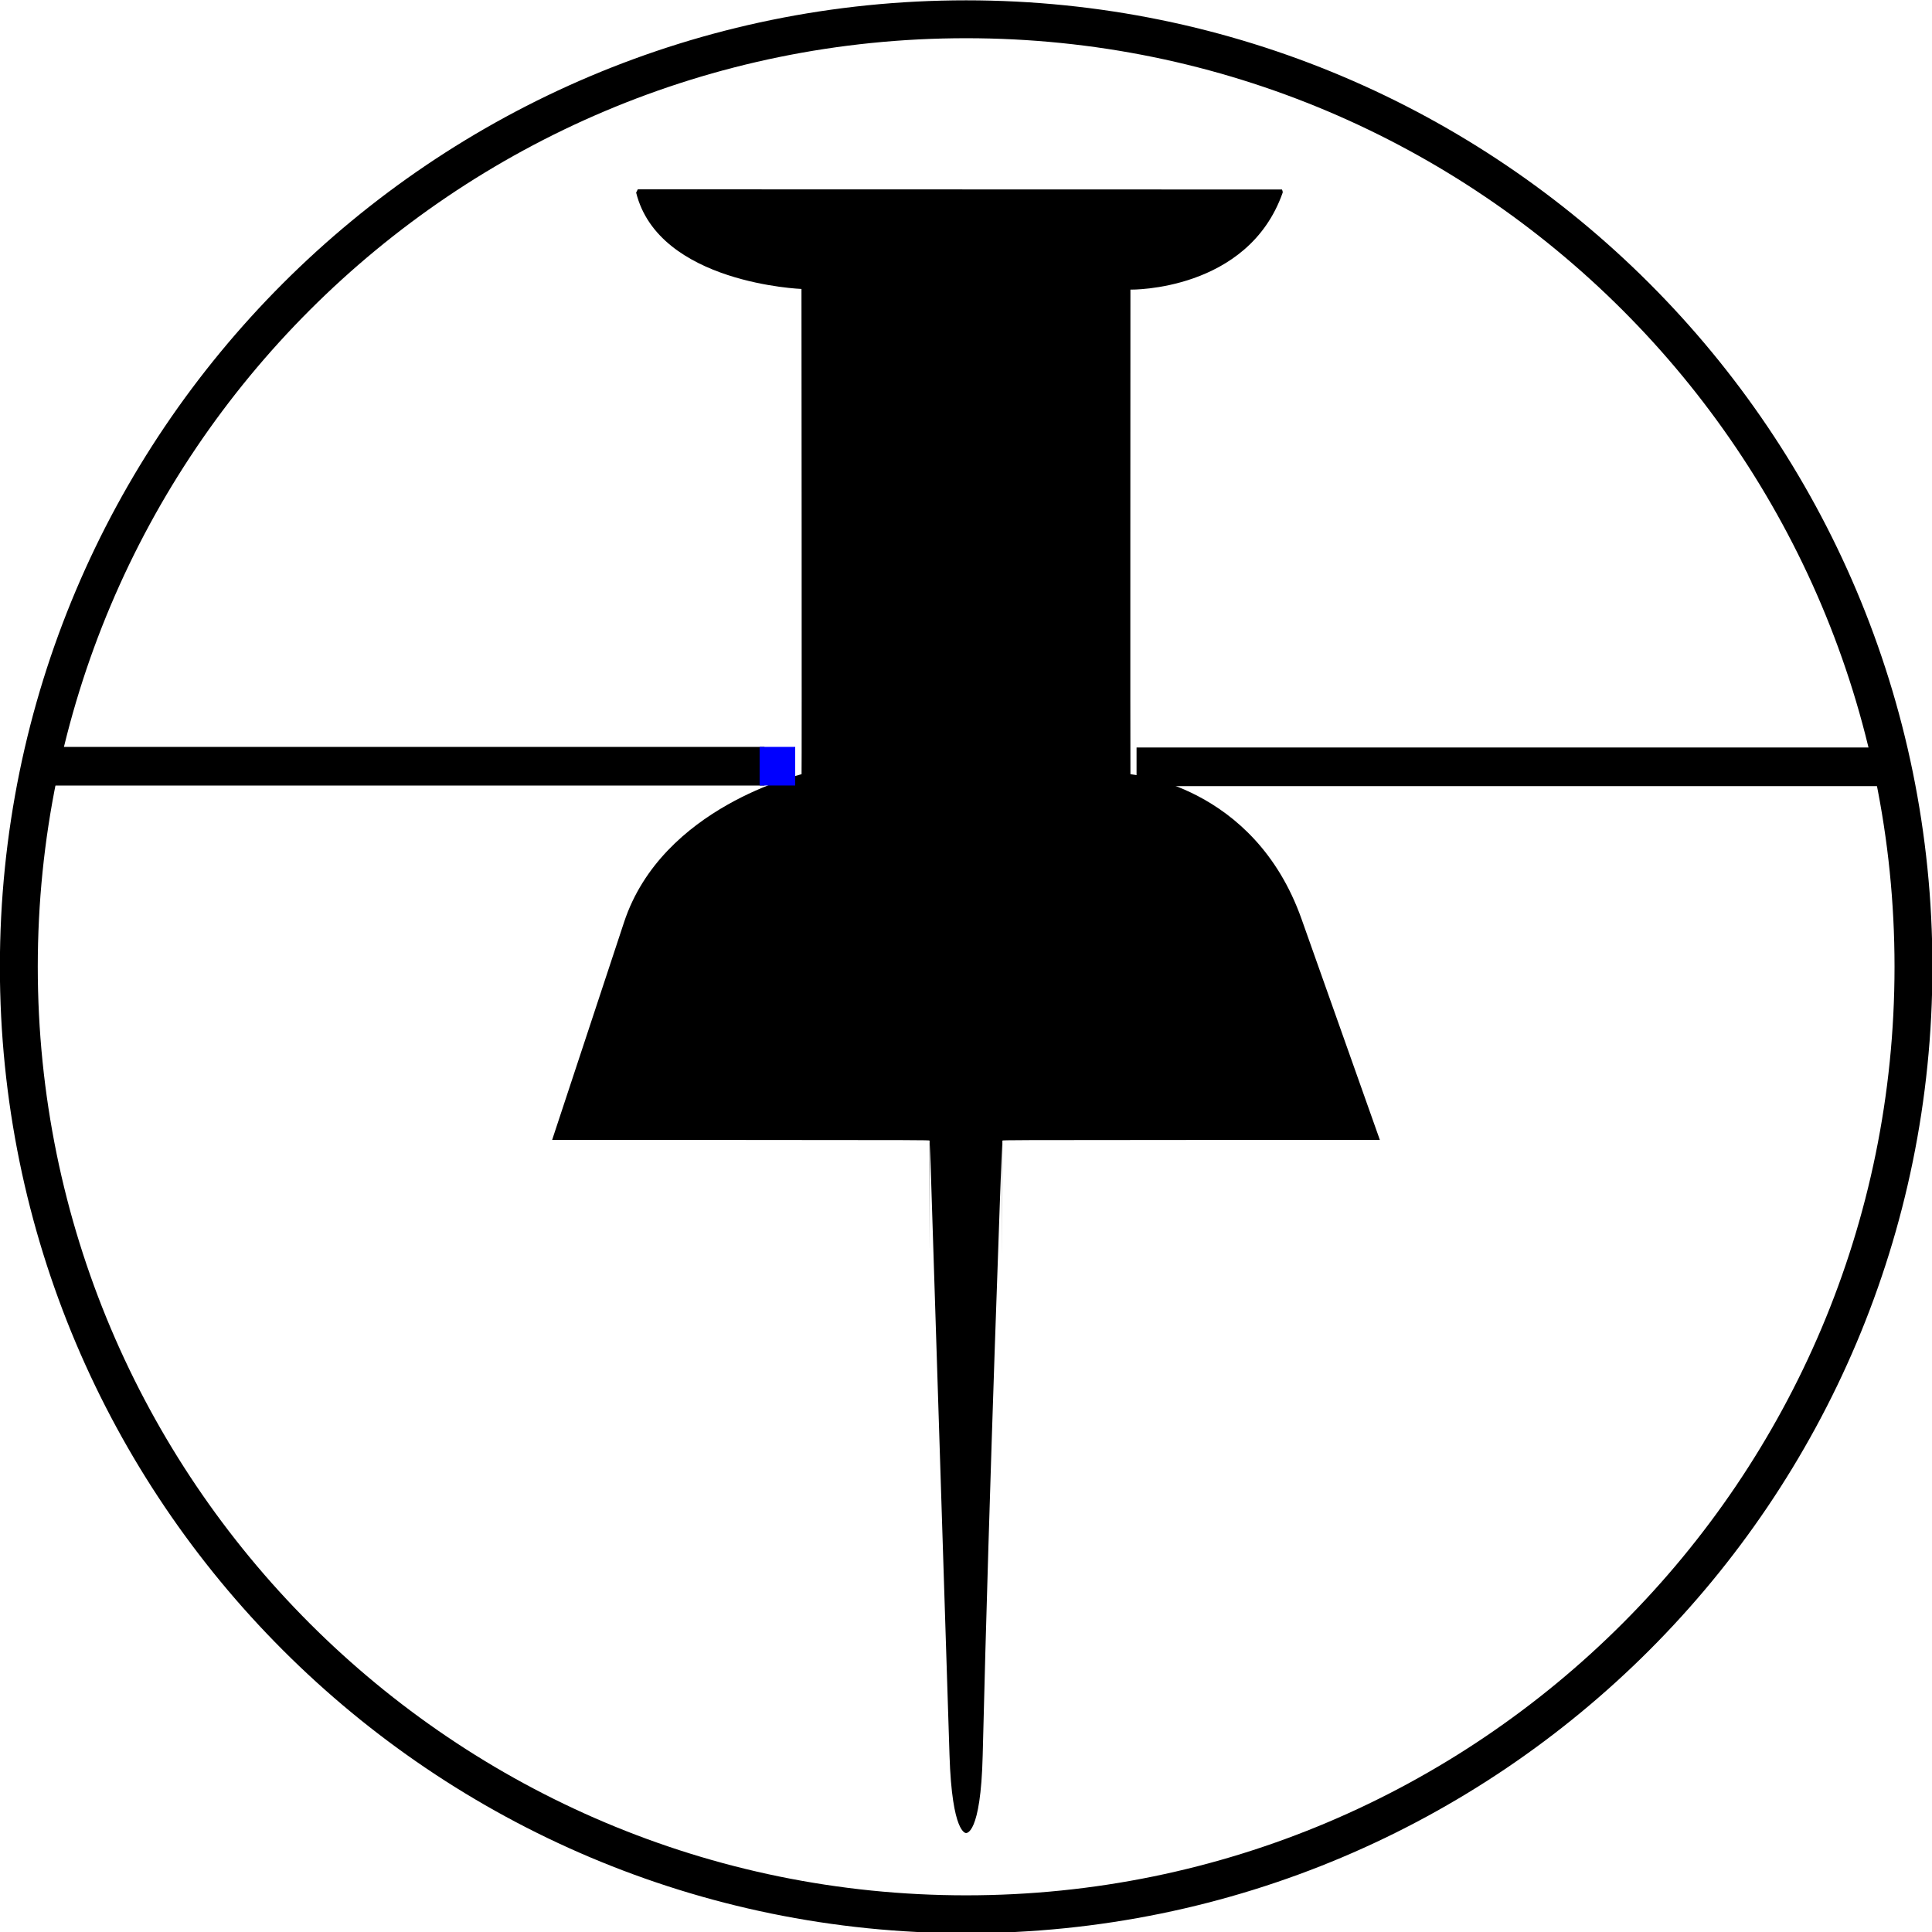
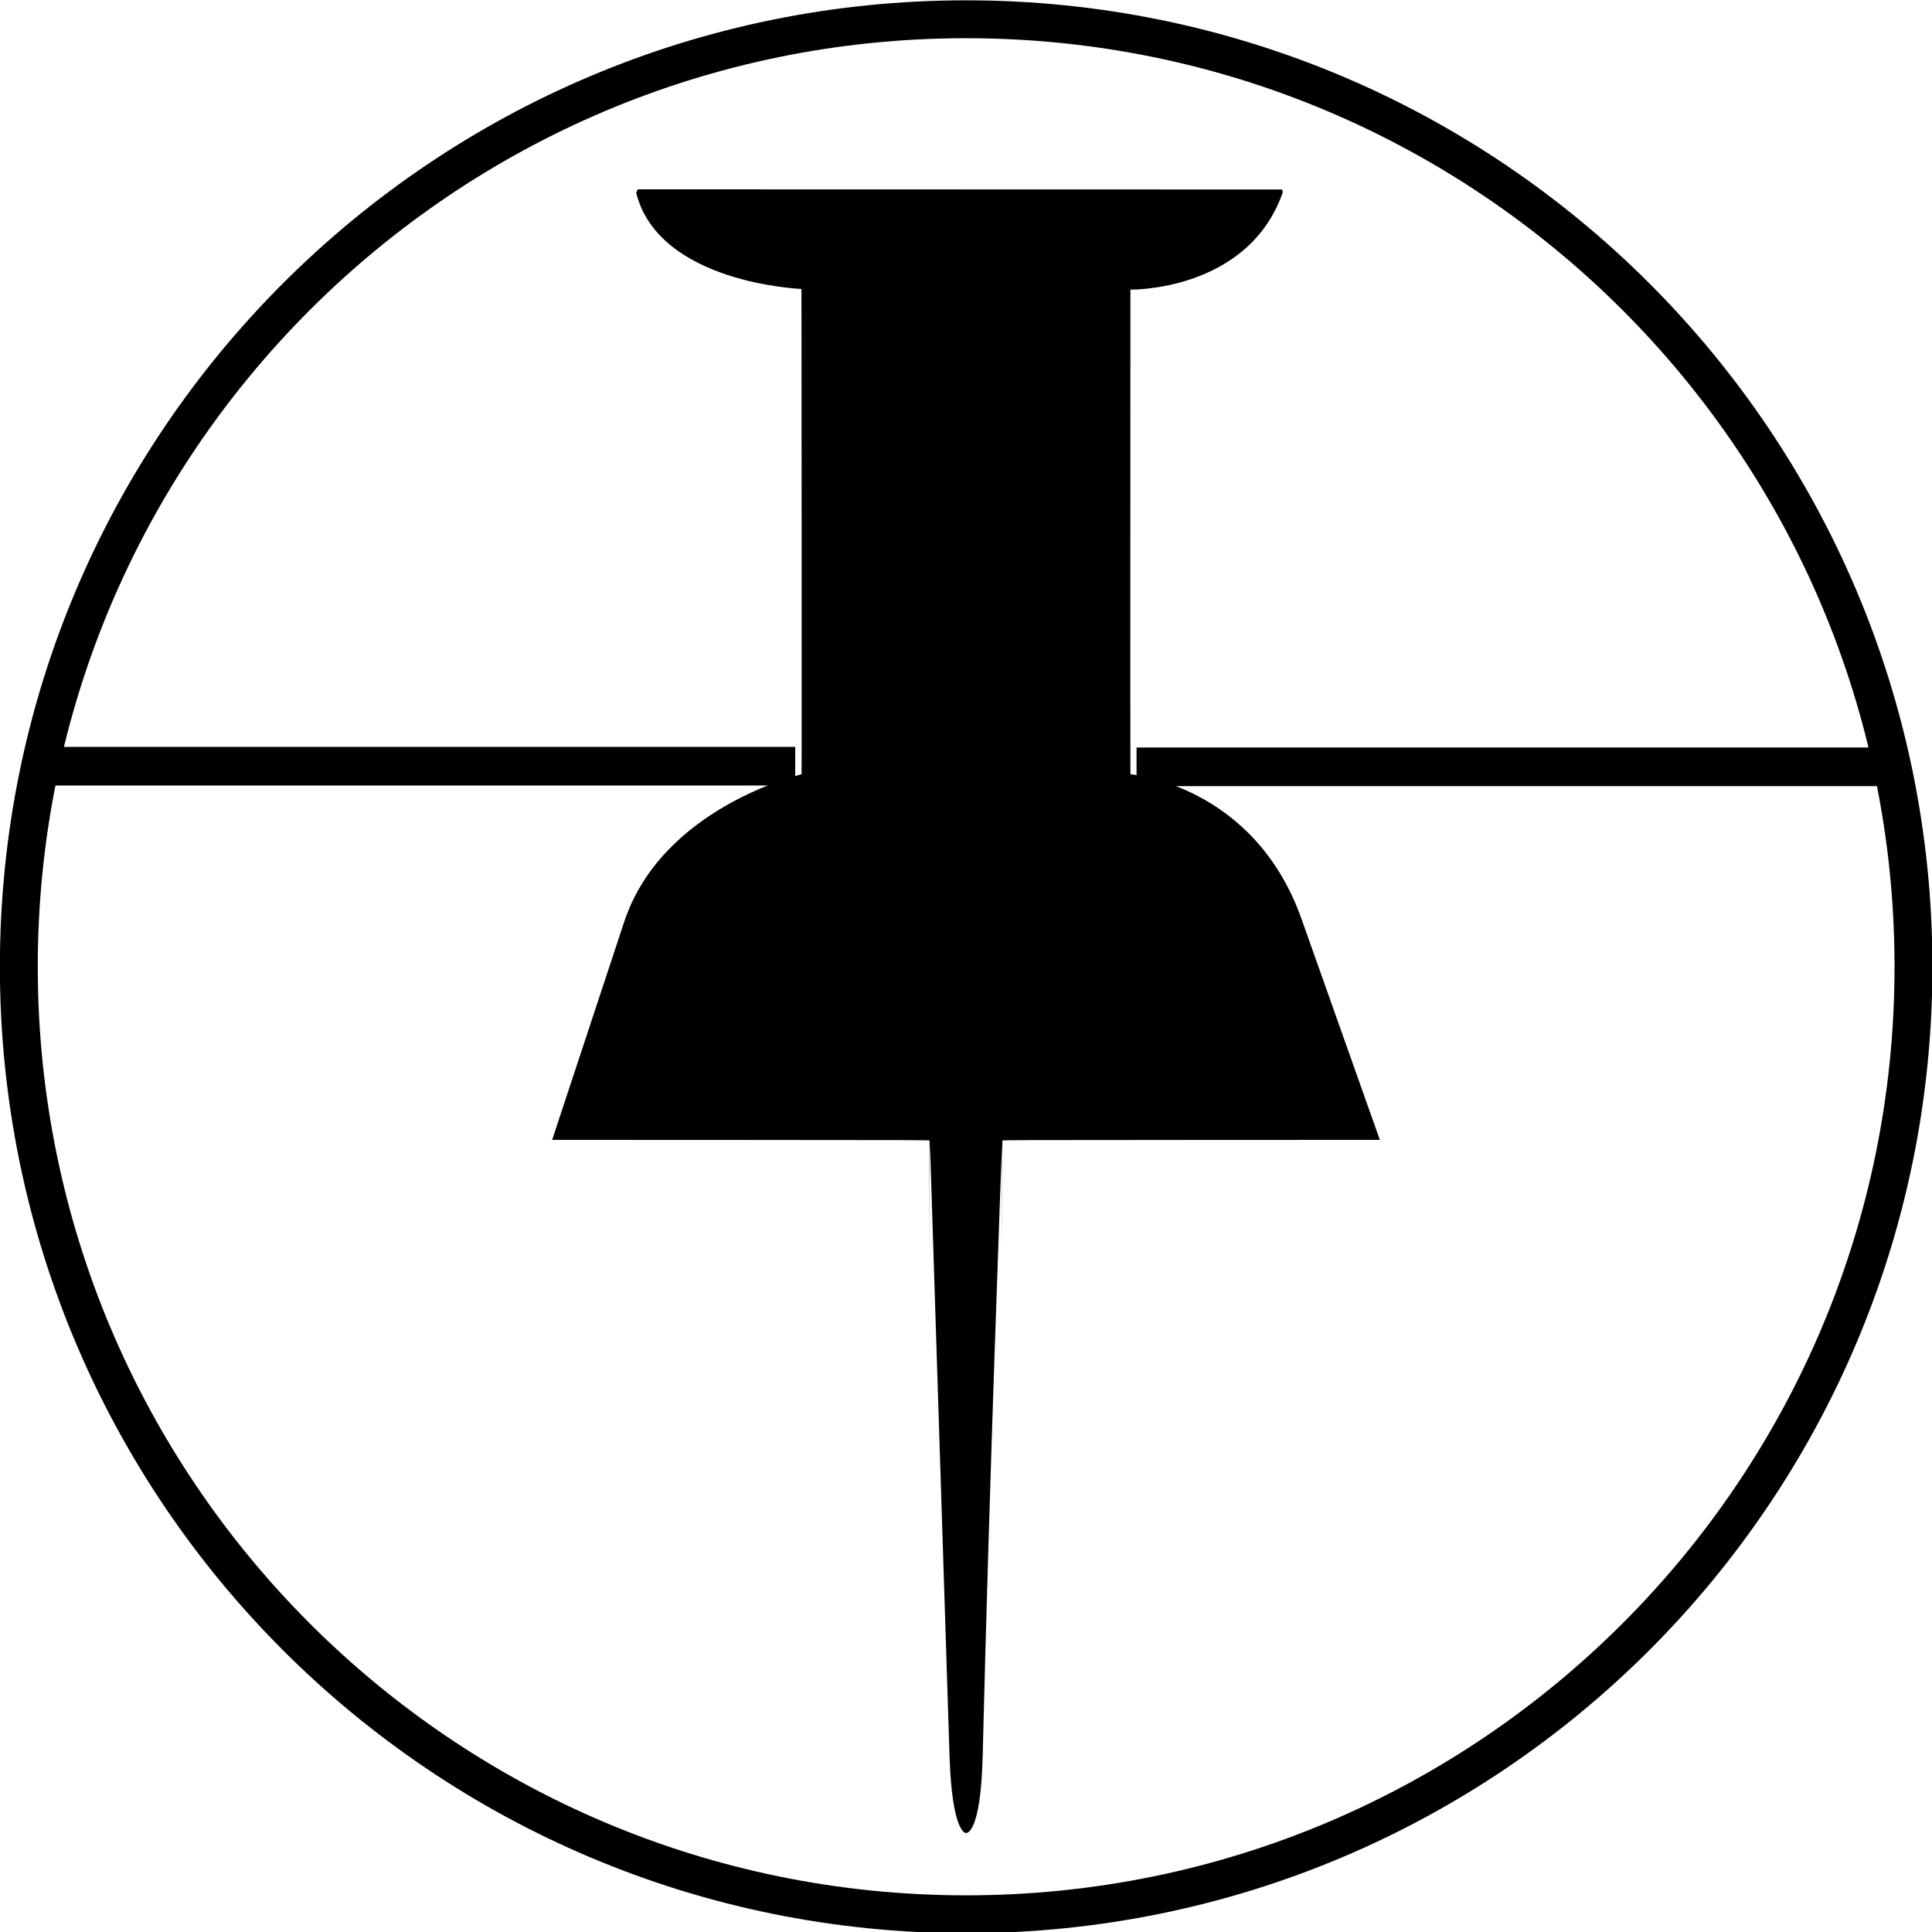
<svg xmlns="http://www.w3.org/2000/svg" width="500mm" height="500mm" viewBox="0 0 1771.653 1771.653" id="svg2" version="1.1" enable-background="new">
  <defs id="defs4">
    <filter style="color-interpolation-filters:sRGB;" id="filter4271" height="1.3" width="1.3" y="-0.15" x="-0.15">
      <feTurbulence baseFrequency="0.1" seed="50" numOctaves="5" result="result1" type="fractalNoise" id="feTurbulence4273" />
      <feGaussianBlur stdDeviation="4" result="result7" id="feGaussianBlur4275" />
      <feDisplacementMap result="result5" in="SourceGraphic" scale="20" xChannelSelector="G" in2="result7" id="feDisplacementMap4277" />
      <feComposite result="result2" operator="in" in2="result1" in="result5" id="feComposite4279" />
      <feGaussianBlur stdDeviation="1" result="result6" id="feGaussianBlur4281" />
      <feSpecularLighting surfaceScale="-3" result="result4" specularConstant="3.5" specularExponent="35" in="result6" id="feSpecularLighting4283">
        <feDistantLight elevation="45" azimuth="225" id="feDistantLight4285" />
      </feSpecularLighting>
      <feComposite k1="1.7" k3="0.7" in2="result2" in="result4" operator="arithmetic" result="result91" id="feComposite4287" />
      <feBlend result="fbSourceGraphic" mode="multiply" in2="result91" id="feBlend4289" />
      <feComposite in2="fbSourceGraphic" in="fbSourceGraphic" result="result2" operator="arithmetic" id="feComposite4291" />
      <feComposite in="result2" result="result4" operator="arithmetic" k2="2" k3="2" in2="fbSourceGraphic" id="feComposite4293" />
      <feBlend mode="screen" in="result4" in2="result4" id="feBlend4295" result="fbSourceGraphic" />
      <feColorMatrix result="fbSourceGraphicAlpha" in="fbSourceGraphic" values="0 0 0 -1 0 0 0 0 -1 0 0 0 0 -1 0 0 0 0 1 0" id="feColorMatrix4329" />
      <feTurbulence id="feTurbulence4331" type="turbulence" numOctaves="2" baseFrequency="0.01 0.11" seed="10" in="fbSourceGraphic" />
      <feColorMatrix id="feColorMatrix4333" result="result5" values="1 0 0 0 0 0 1 0 0 0 0 0 1 0 0 0 0 0 1.3 0 " />
      <feComposite id="feComposite4335" in2="result5" in="fbSourceGraphic" operator="out" />
      <feMorphology id="feMorphology4337" operator="dilate" radius="1.3" result="result3" />
      <feTurbulence id="feTurbulence4339" numOctaves="3" baseFrequency="0.08 0.05" type="fractalNoise" seed="7" result="result6" />
      <feGaussianBlur id="feGaussianBlur4341" stdDeviation="0.5" result="result7" />
      <feDisplacementMap id="feDisplacementMap4343" in2="result7" in="result3" xChannelSelector="R" yChannelSelector="G" scale="3" result="result4" />
      <feComposite id="feComposite4345" in2="result4" in="result4" k1="1" result="result2" operator="arithmetic" k2="1" />
      <feBlend id="feBlend4347" in2="result4" mode="normal" in="result2" />
    </filter>
    <filter style="color-interpolation-filters:sRGB;" id="filter4412">
      <feComponentTransfer in="blur" result="component" id="feComponentTransfer4414">
        <feFuncR type="gamma" amplitude="5.05" exponent="0.99" offset="0" id="feFuncR4416" />
        <feFuncG type="gamma" amplitude="5.05" exponent="0.99" offset="0" id="feFuncG4418" />
        <feFuncB type="gamma" amplitude="5.05" exponent="0.99" offset="0" id="feFuncB4420" />
      </feComponentTransfer>
    </filter>
  </defs>
  <g id="layer1">
    <g id="g4196" transform="translate(893.8275,218.7626)" style="fill:#000000;fill-opacity:1">
      <path style="fill:#000000;fill-opacity:1" d="m -23.127,1390.699 -17.905,-560.219 c -0.343,-3.317 -1.644,218.584 -0.343,-3.317 -0.353,-0.479 -10.935,-0.515 -173.25,-0.584 l -172.874,-0.074 65.925,-199.557 c 35.087,-106.208 162.686,-135.405 162.784,-135.773 0.3,-1.12 -0.086,-445.199 -0.086,-445.199 l 0.405,0.26 c 0,0 -131.272,-4.822 -152.011,-88.37 l 1.511,-3.011 301.908,0.075 288.783,0.075 c 0,0 1.001,1.968 0.637,3 -31.903,90.509 -139.24,88.813 -139.24,88.813 l -0.343,-0.039 c 0,0 -0.216,443.547 0.011,444.394 0.099,0.367 113.057,9.101 156.926,132.844 l 71.786,202.488 -172.875,0.074 c -162.315,0.069 -172.897,0.105 -173.251,0.584 -0.659,233.311 0,0 -0.343,3.317 -0.114,1.106 -11.815,314.168 -17.722,560.314 -1.768,73.678 -15.226,71.335 -15.309,71.335 -0.083,0 -12.815,0.863 -15.126,-71.43 z" id="path4198" />
    </g>
    <ellipse style="fill:none;fill-rule:evenodd;stroke:#000000;stroke-width:34.743;stroke-miterlimit:4;stroke-dasharray:none;stroke-opacity:1" id="path972" ry="868.863" rx="868.7" cy="886.533" cx="885.964" />
    <path style="fill:none;stroke:#000000;stroke-width:35.433;stroke-linecap:butt;stroke-linejoin:miter;stroke-opacity:1;stroke-miterlimit:4;stroke-dasharray:none" d="M 1042.226,703.171 H 1722.07" id="path983-9" />
-     <path style="fill:none;stroke:#000000;stroke-width:35.433;stroke-linecap:butt;stroke-linejoin:miter;stroke-miterlimit:4;stroke-dasharray:none;stroke-opacity:1" d="m 49.404,702.64 651.619,0" id="path983-9-3" />
-     <rect style="fill:#0000ff;fill-rule:evenodd;stroke-width:0.94" id="rect1031" width="32.628" height="35.411" x="696.576" y="684.904" />
+     <rect style="fill:#000000;fill-rule:evenodd;stroke-width:4.312;fill-opacity:1" id="rect1031" width="685.948" height="35.411" x="43.256" y="684.904" />
  </g>
</svg>
